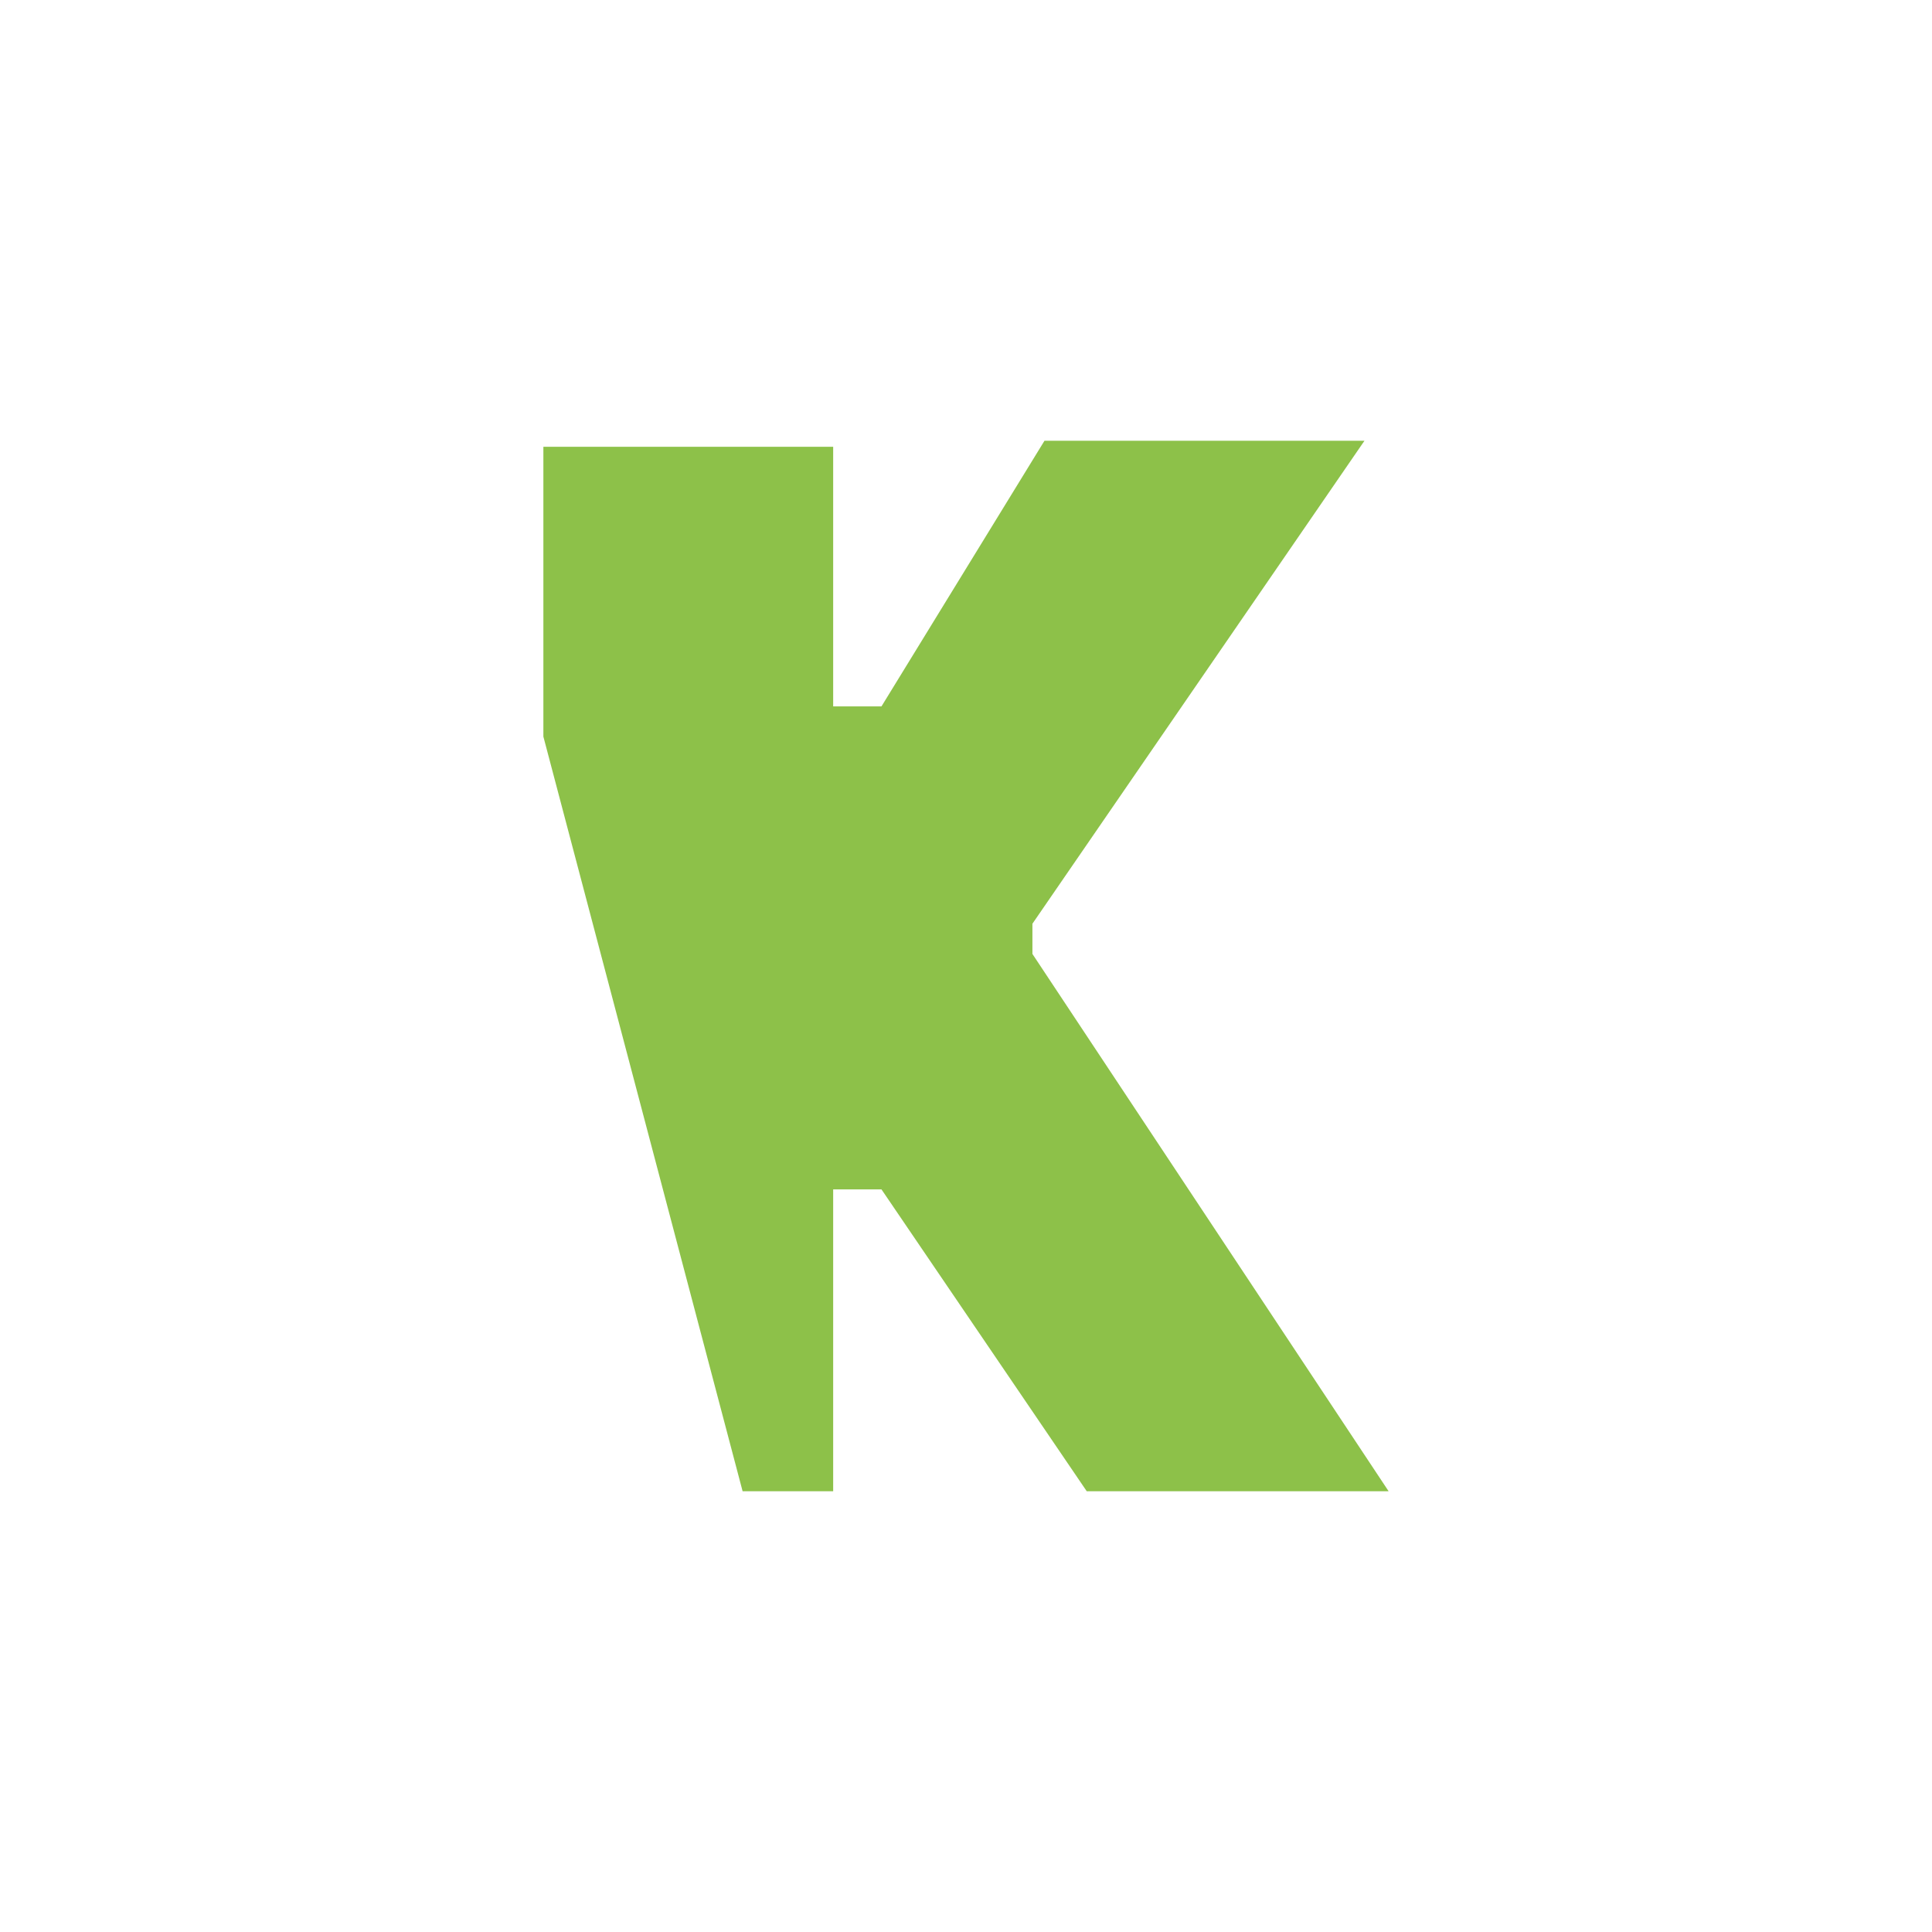
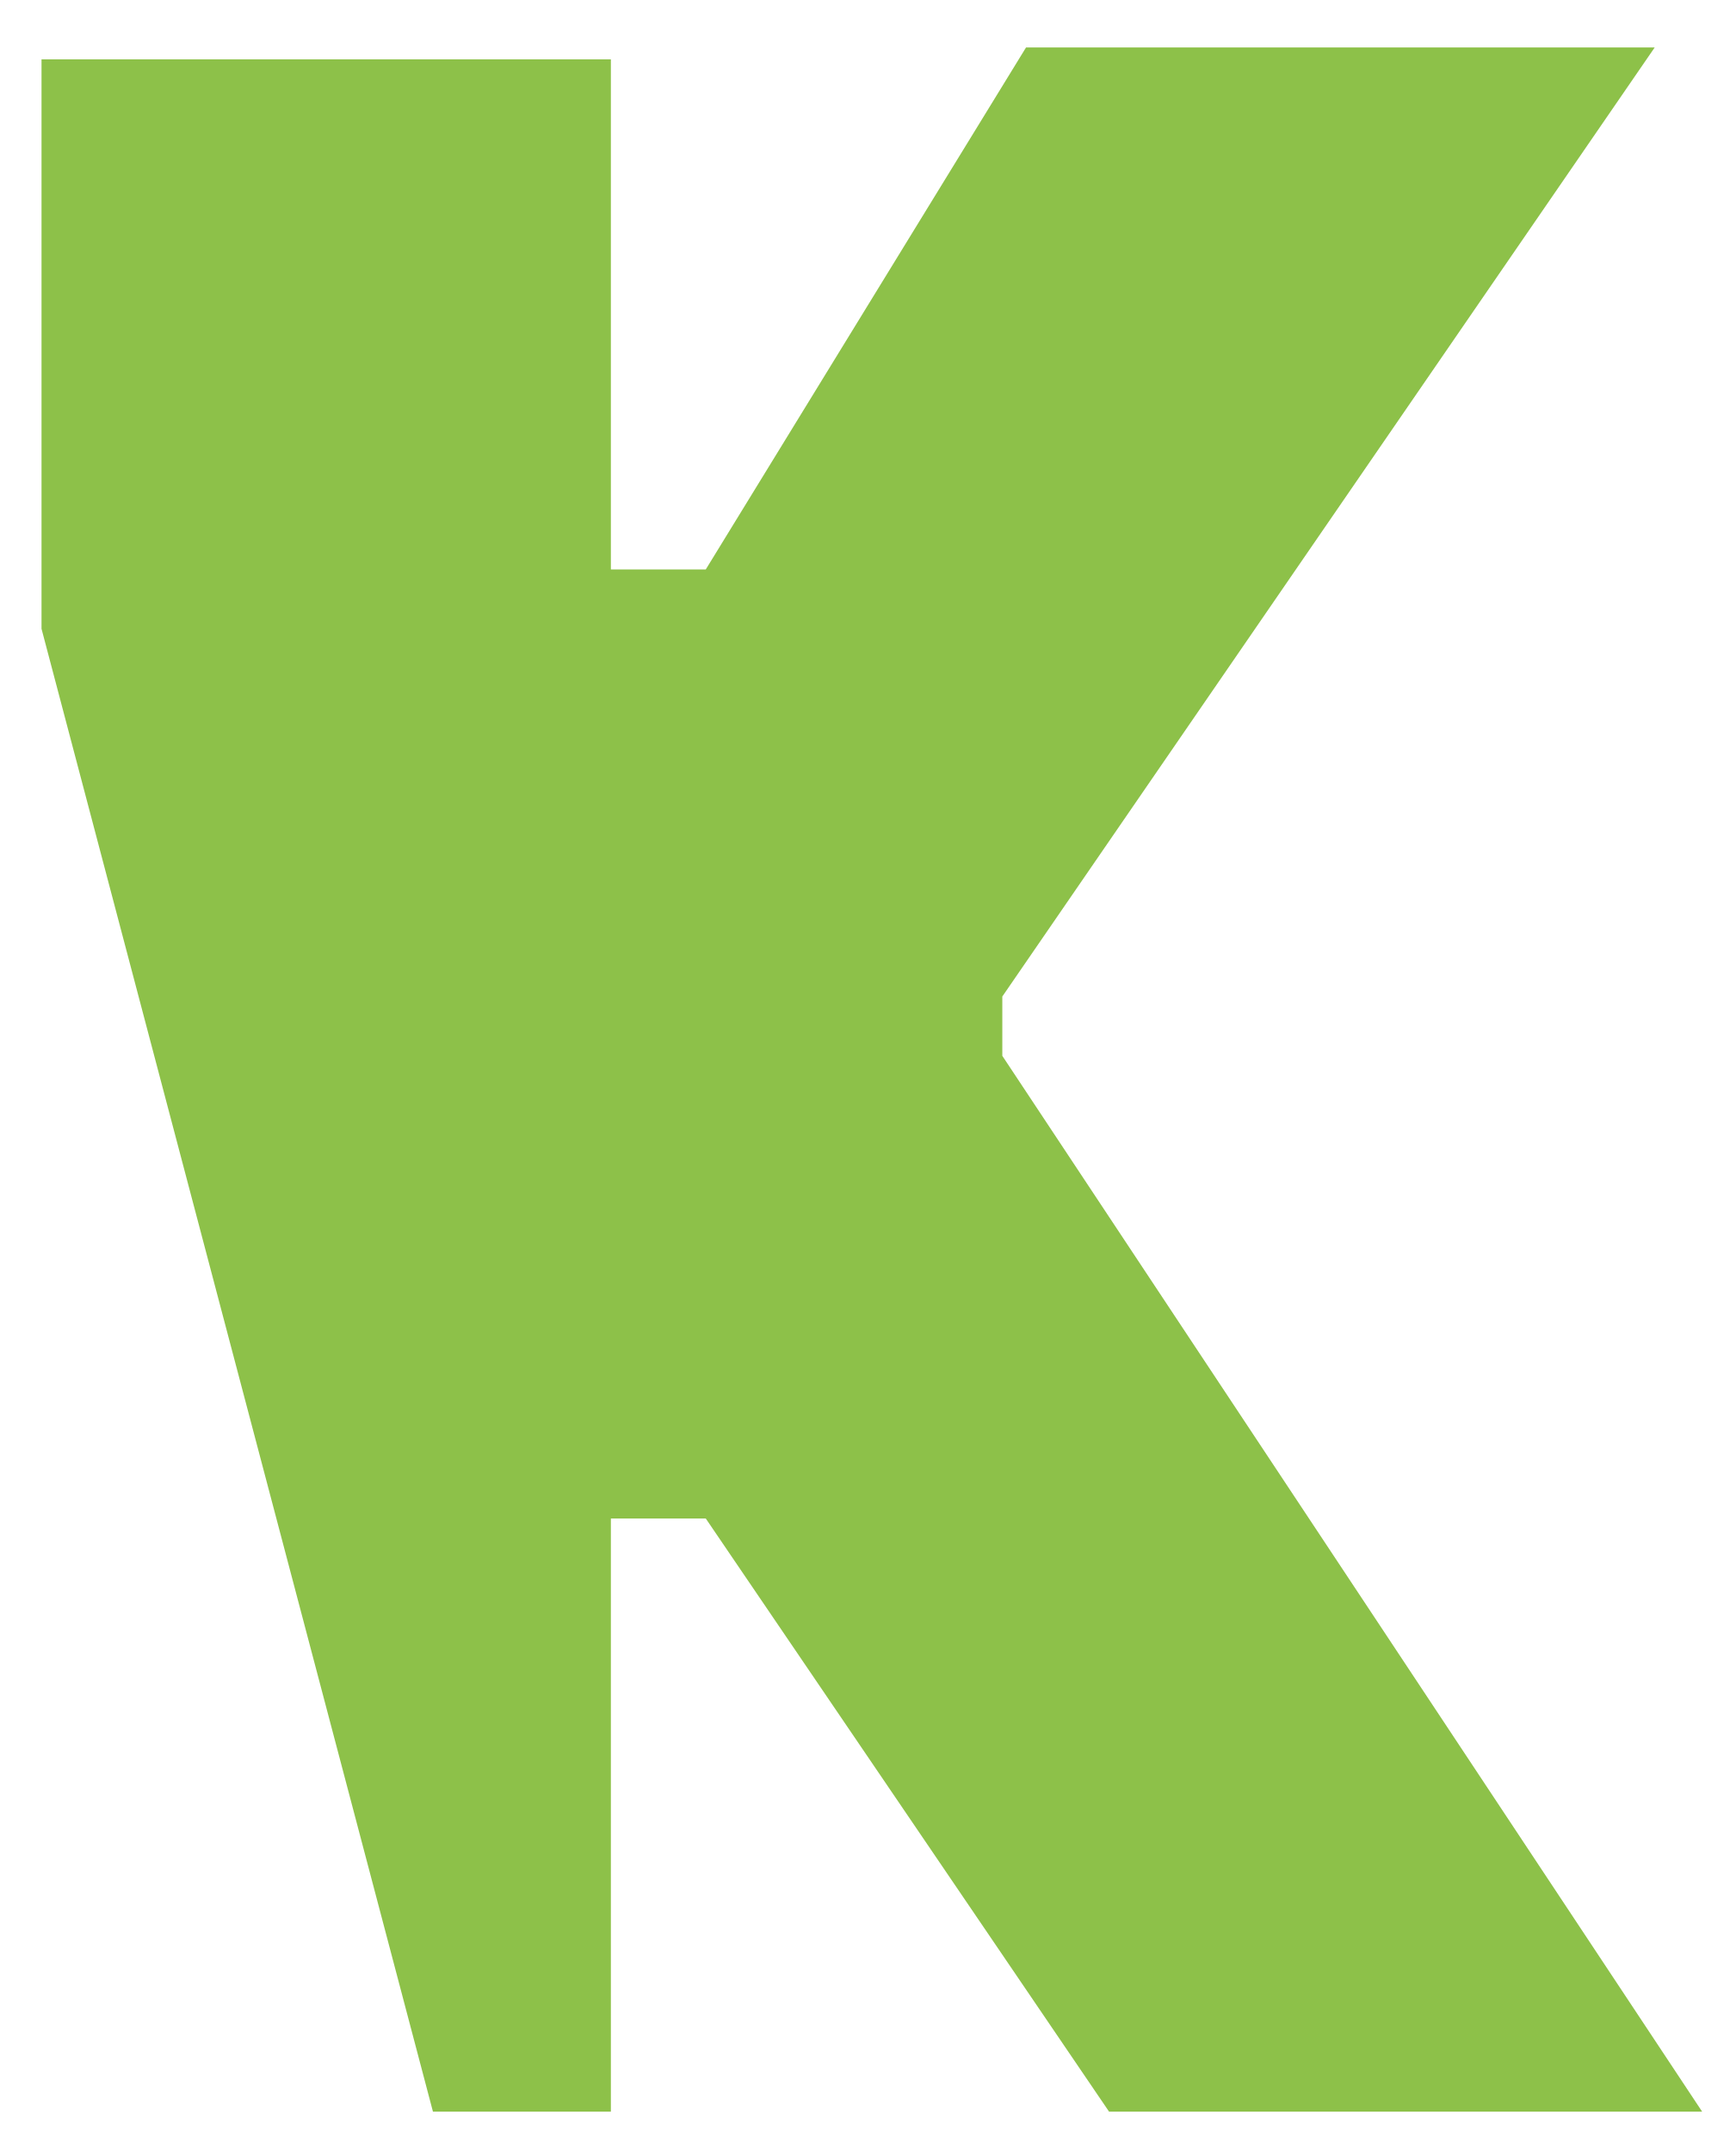
- <svg xmlns="http://www.w3.org/2000/svg" style="fill: #8dc149;" viewBox="0 0 32 32">
-   <path color="currentColor" d="M9 7.4v4.8l3.3 12.5h1.5v-5h.8l3.4 5h5l-5.9-8.9v-.5l5.5-8h-5.3l-2.7 4.4h-.8V7.4z" />
+ <svg xmlns="http://www.w3.org/2000/svg" role="img" viewBox="8.65 6.90 14.63 18.14">
+   <style>svg {fill:#8dc149}</style>
+   <path d="M9 7.4v4.8l3.3 12.5h1.5v-5h.8l3.4 5h5l-5.9-8.9v-.5l5.5-8h-5.3l-2.7 4.4h-.8V7.4z" color="currentColor" />
</svg>
